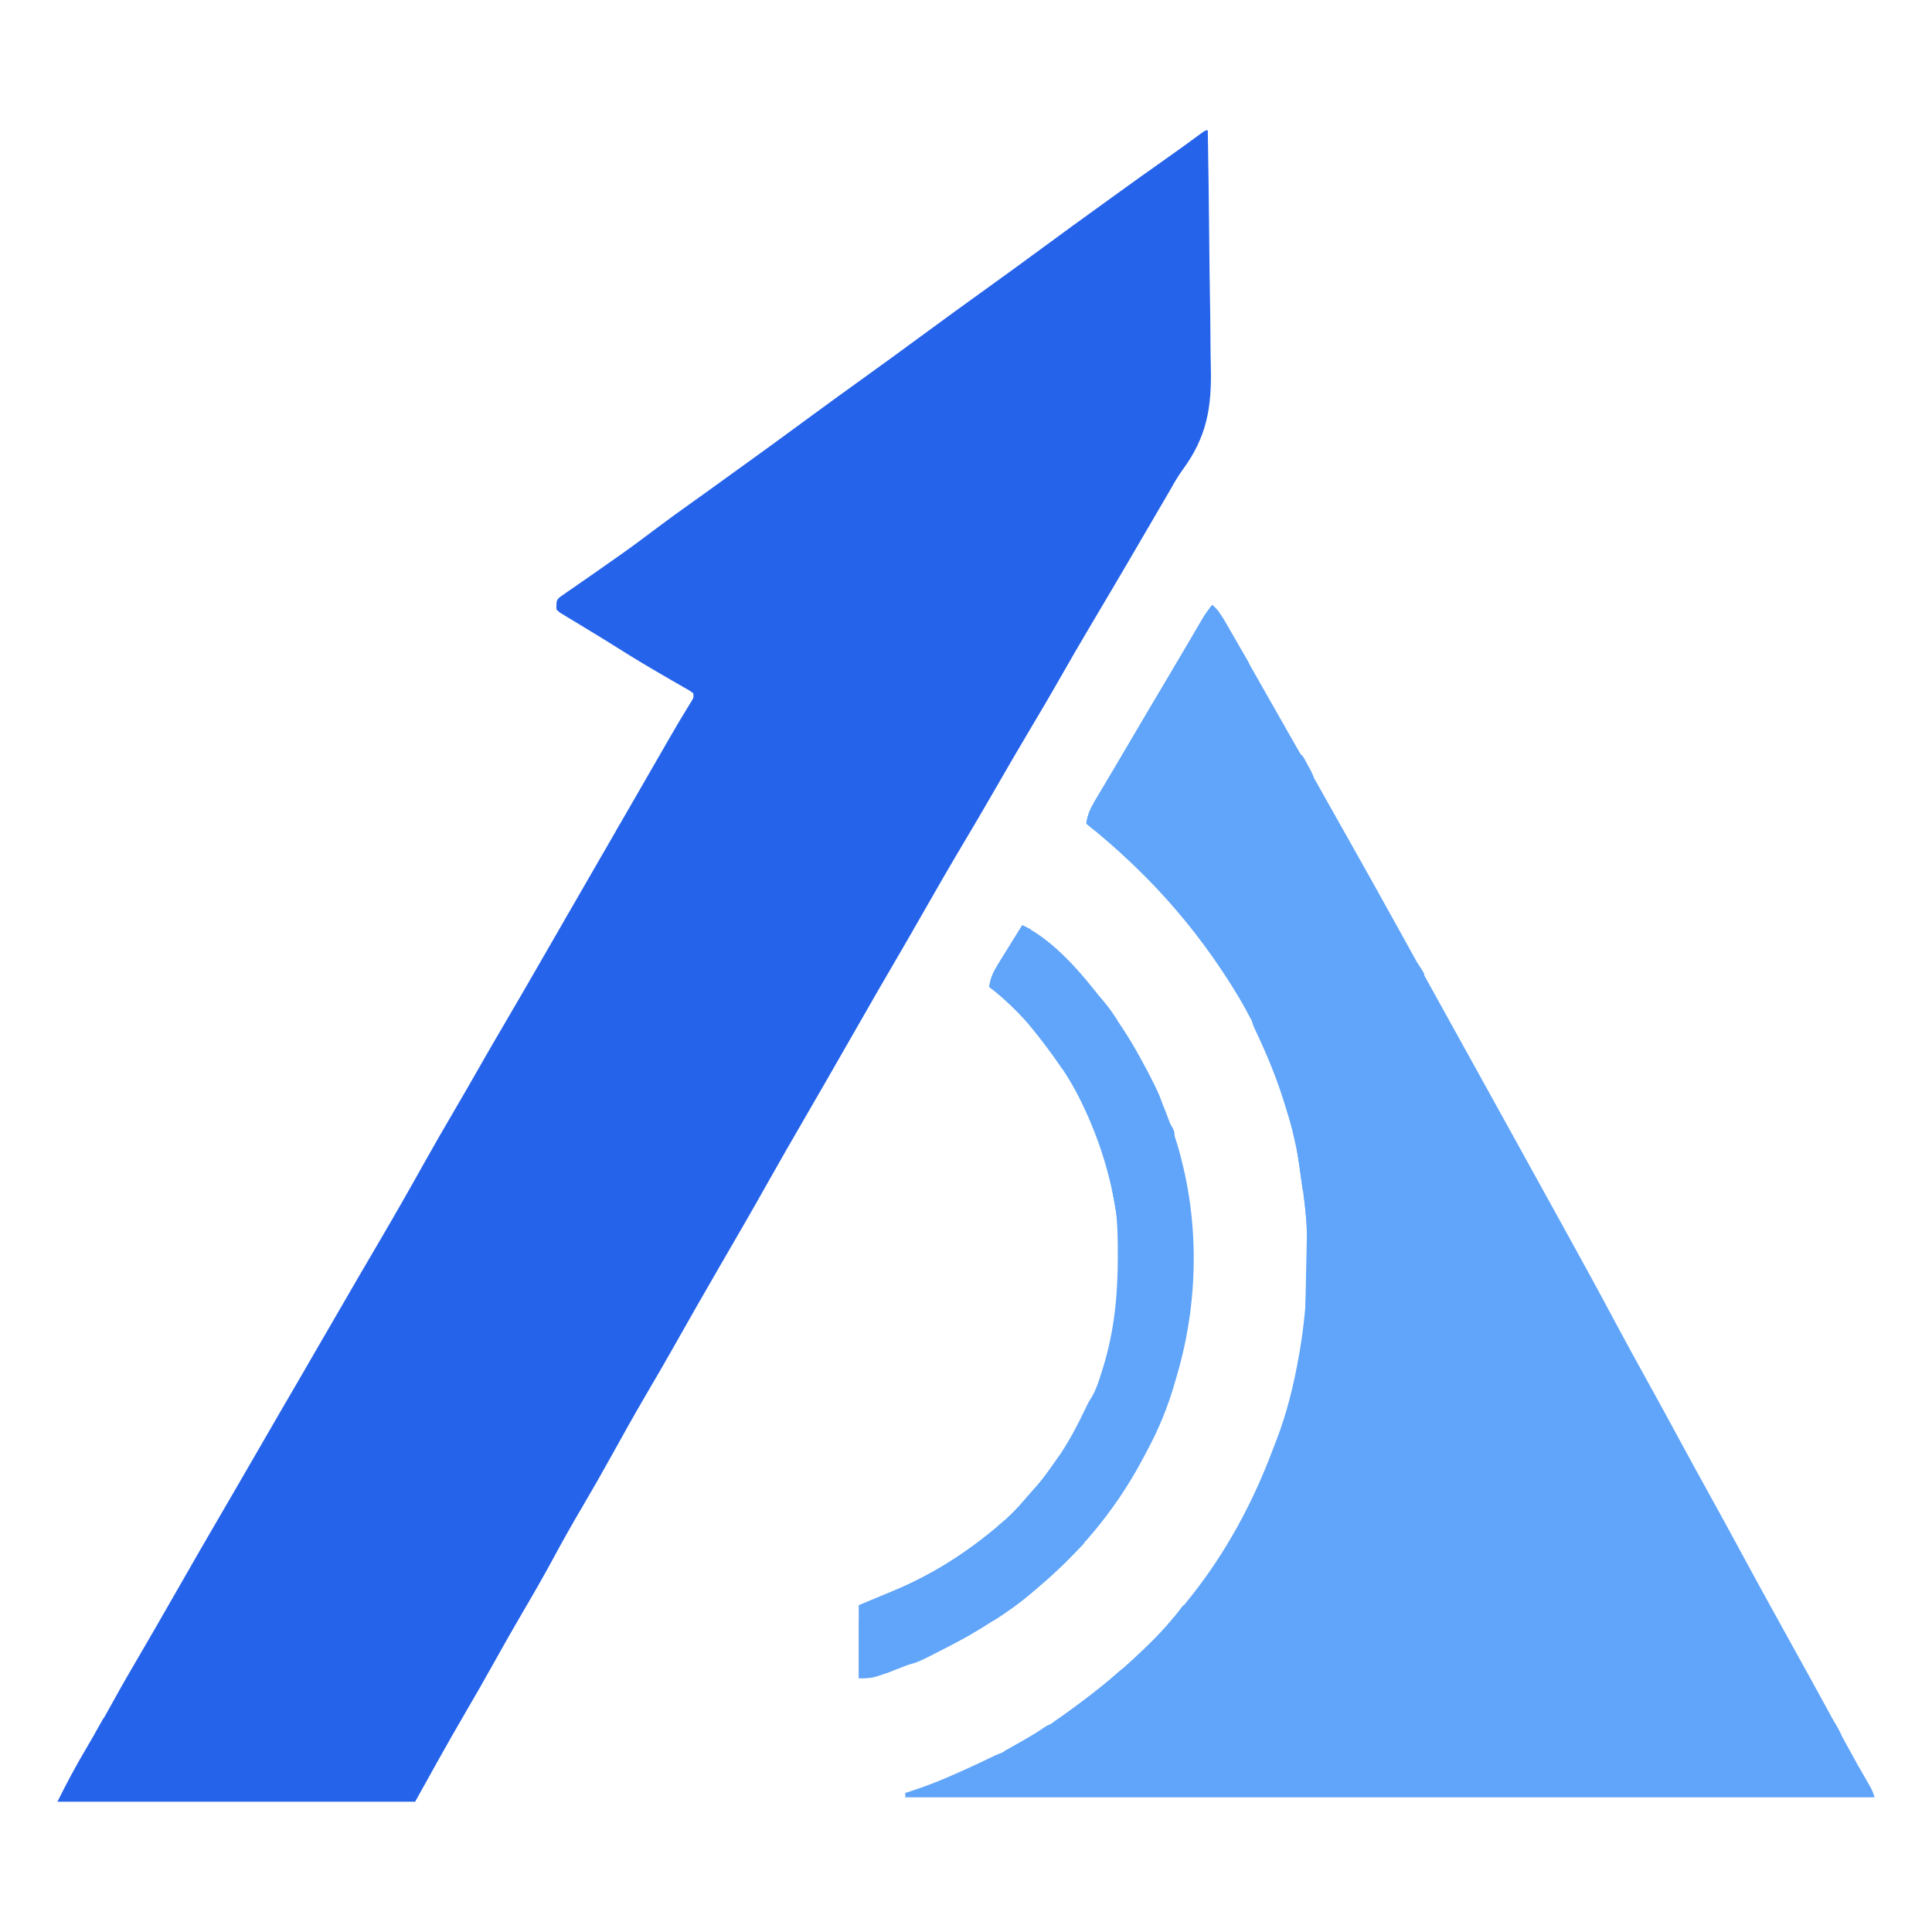
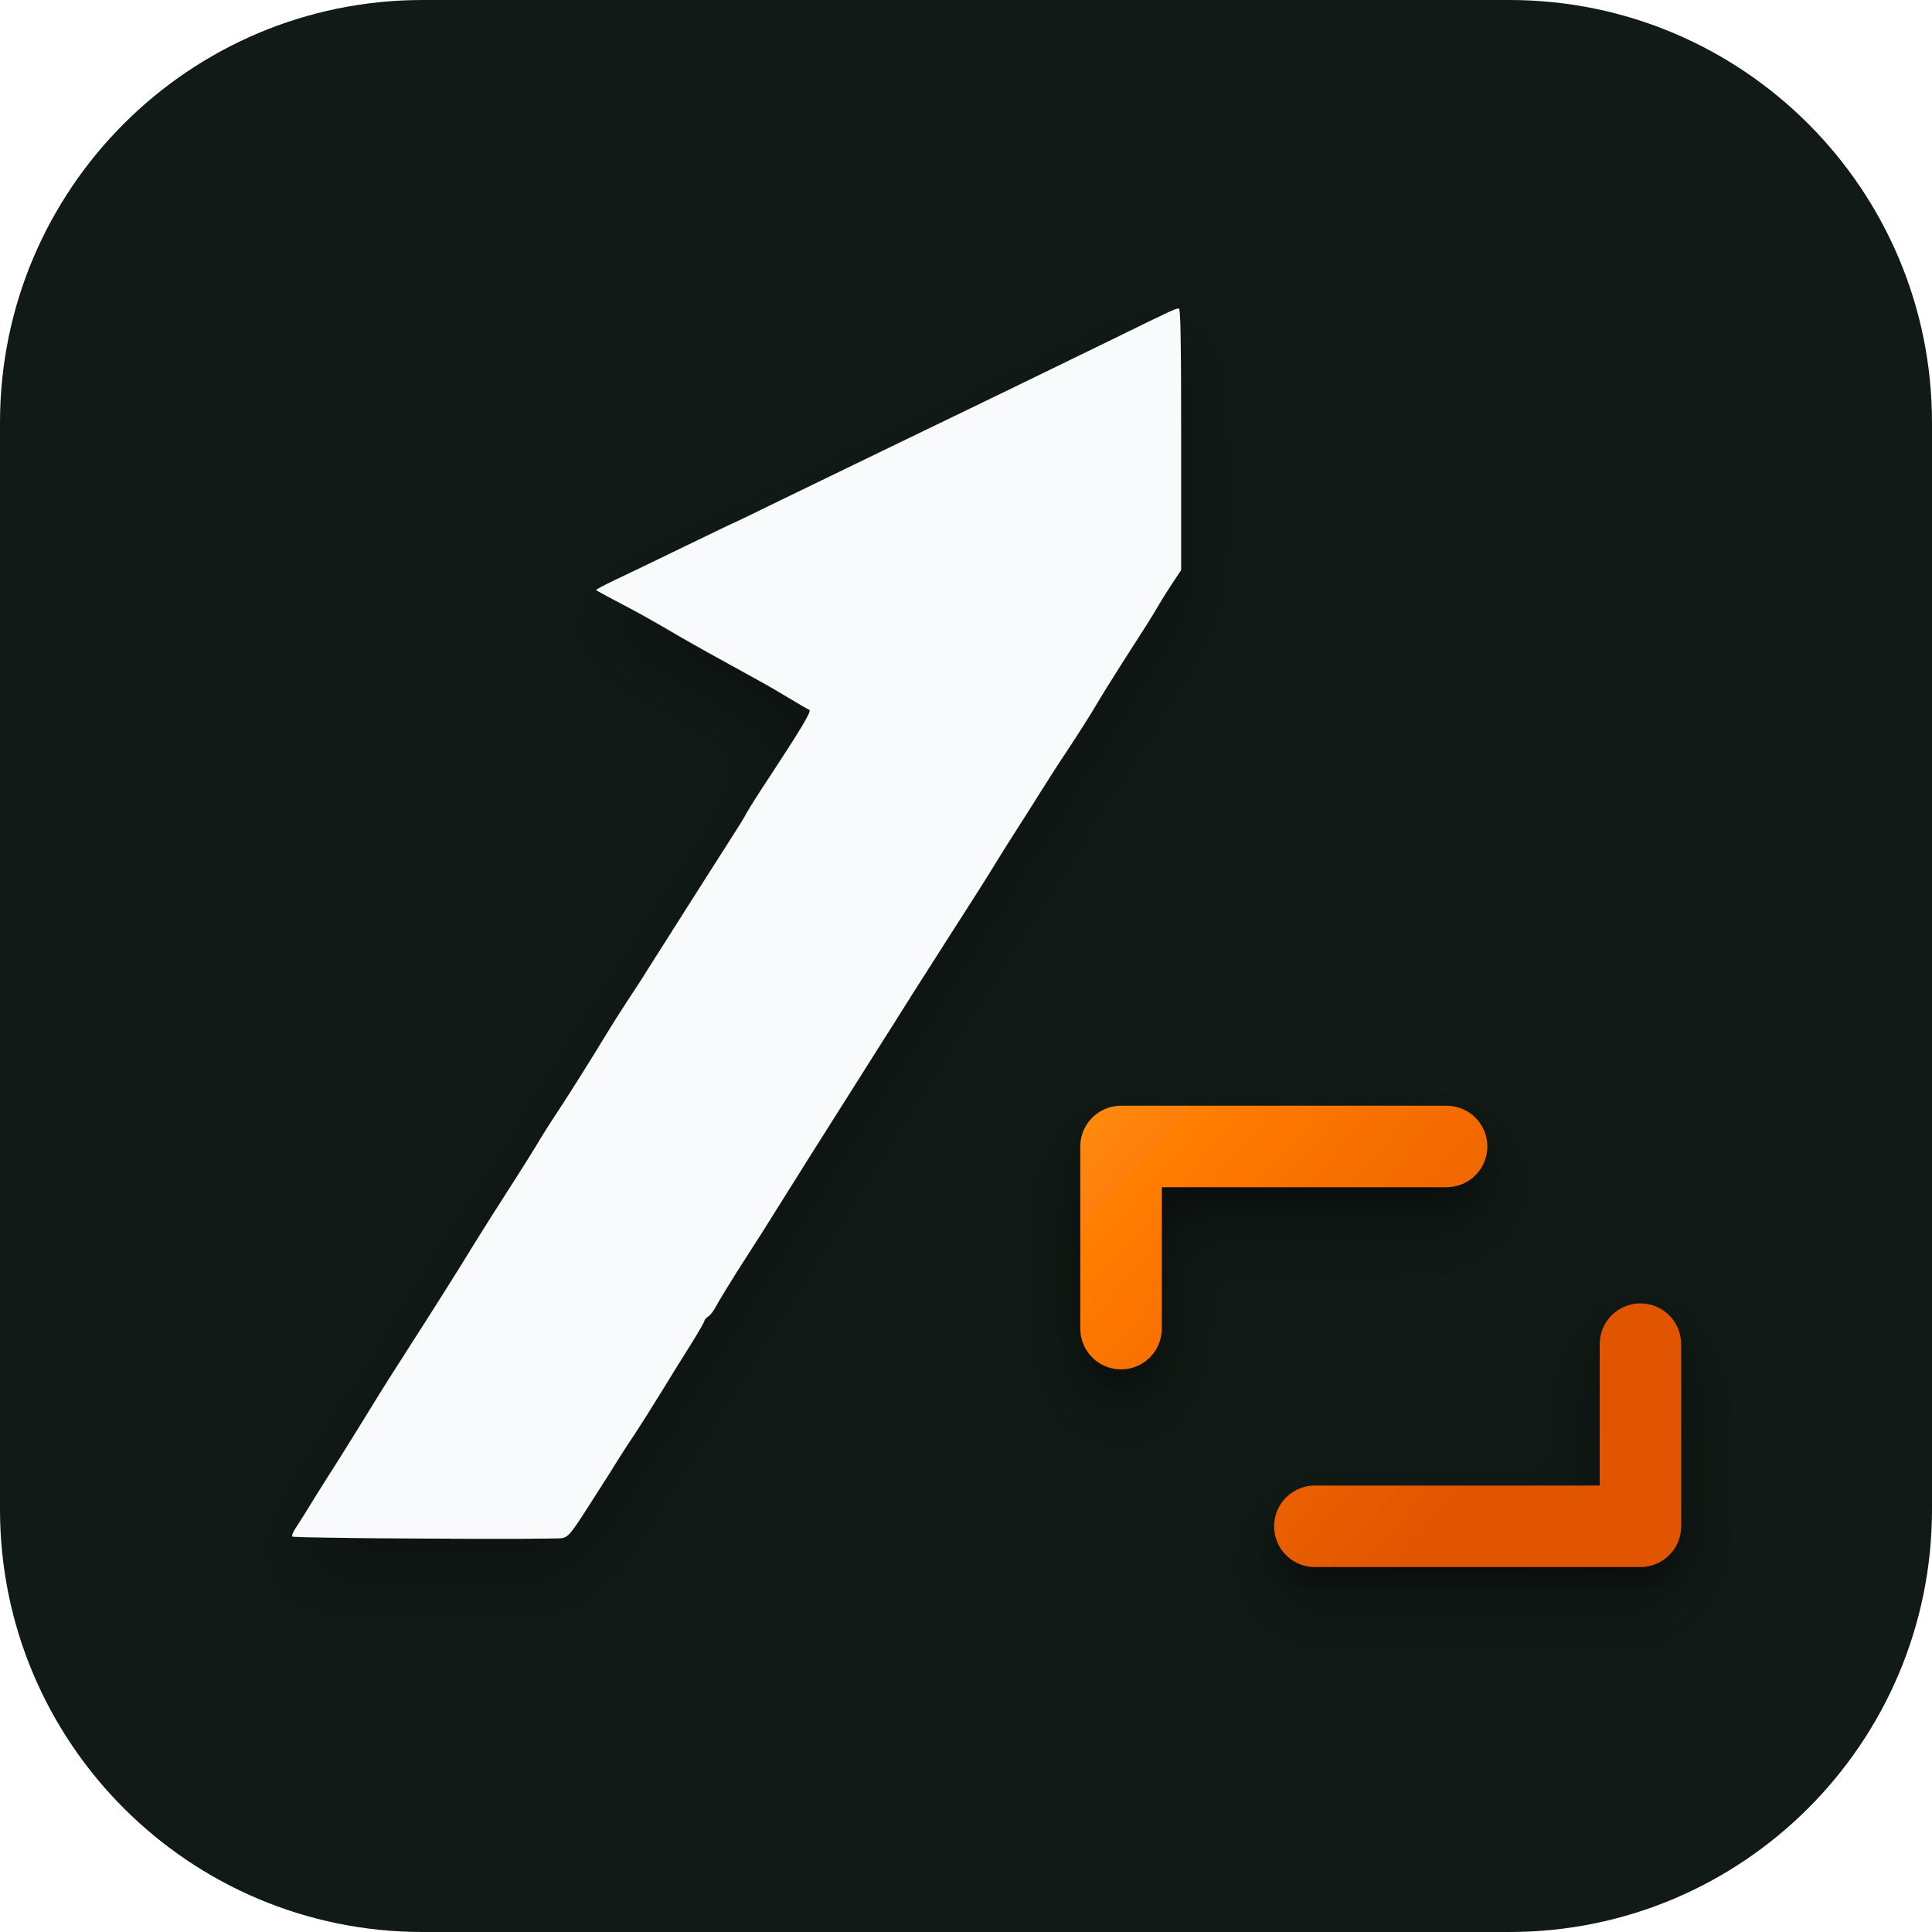
- <svg xmlns="http://www.w3.org/2000/svg" version="1.1" viewBox="218 167 875 875" preserveAspectRatio="xMidYMid meet">
-   <path d="M0 0 C0.306 17.091 0.534 34.181 0.674 51.274 C0.74 59.214 0.831 67.151 0.981 75.089 C1.111 82.019 1.194 88.948 1.223 95.88 C1.24 99.541 1.278 103.198 1.374 106.858 C1.841 125.331 -0.279 138.698 -11.499 153.928 C-13.466 156.643 -15.098 159.455 -16.734 162.379 C-17.236 163.241 -17.738 164.103 -18.255 164.991 C-18.995 166.264 -18.995 166.264 -19.75 167.562 C-24.948 176.485 -30.155 185.403 -35.375 194.312 C-35.908 195.223 -35.908 195.223 -36.452 196.152 C-41.708 205.12 -47.001 214.065 -52.312 223 C-57.438 231.626 -62.479 240.293 -67.43 249.021 C-71.803 256.709 -76.316 264.312 -80.839 271.912 C-86.427 281.306 -91.914 290.755 -97.357 300.234 C-101.818 307.987 -106.36 315.689 -110.938 323.375 C-117.121 333.763 -123.163 344.223 -129.14 354.73 C-133.381 362.181 -137.667 369.603 -142 377 C-147.032 385.595 -152.004 394.223 -156.938 402.875 C-162.124 411.971 -167.327 421.057 -172.562 430.125 C-173.173 431.182 -173.783 432.24 -174.412 433.329 C-176.93 437.688 -179.448 442.045 -181.967 446.402 C-190.808 461.659 -190.808 461.659 -199.5 477 C-206.503 489.528 -213.747 501.92 -220.934 514.342 C-228.072 526.683 -235.171 539.042 -242.161 551.467 C-245.997 558.269 -249.92 565.016 -253.875 571.75 C-259.533 581.391 -264.988 591.134 -270.387 600.922 C-274.551 608.448 -278.825 615.9 -283.188 623.312 C-287.597 630.805 -291.874 638.348 -296 646 C-300.702 654.72 -305.627 663.289 -310.648 671.828 C-314.859 679.002 -318.956 686.231 -323 693.5 C-327.553 701.683 -332.196 709.8 -336.938 717.875 C-344.473 730.813 -351.729 743.912 -359 757 C-412.46 757 -465.92 757 -521 757 C-516.957 748.915 -512.85 741.121 -508.25 733.375 C-504.081 726.295 -499.953 719.203 -496 712 C-491.574 703.949 -486.954 696.017 -482.31 688.089 C-478.524 681.622 -474.772 675.137 -471.062 668.625 C-461.23 651.373 -451.289 634.184 -441.27 617.04 C-436.988 609.708 -432.738 602.358 -428.5 595 C-423.121 585.661 -417.707 576.344 -412.27 567.039 C-407.988 559.707 -403.738 552.357 -399.5 545 C-394.668 536.612 -389.818 528.235 -384.938 519.875 C-384.364 518.892 -383.79 517.909 -383.199 516.896 C-380.306 511.942 -377.408 506.991 -374.504 502.043 C-367.962 490.884 -361.546 479.666 -355.254 468.365 C-350.643 460.101 -345.905 451.917 -341.118 443.754 C-337.285 437.214 -333.499 430.65 -329.75 424.062 C-326.272 417.953 -322.765 411.864 -319.188 405.812 C-313.026 395.389 -306.998 384.888 -300.956 374.395 C-297.807 368.928 -294.653 363.464 -291.5 358 C-290.25 355.833 -289 353.667 -287.75 351.5 C-280.25 338.5 -272.75 325.5 -265.25 312.5 C-264.631 311.426 -264.011 310.352 -263.373 309.246 C-262.13 307.092 -260.888 304.939 -259.645 302.785 C-256.747 297.763 -253.85 292.741 -250.957 287.716 C-249.941 285.95 -248.923 284.184 -247.906 282.418 C-246.636 280.213 -245.366 278.007 -244.098 275.801 C-240.834 270.136 -237.516 264.517 -234.069 258.961 C-232.84 257.08 -232.84 257.08 -233 255 C-234.758 253.69 -234.758 253.69 -237.074 252.418 C-237.959 251.905 -238.843 251.392 -239.755 250.863 C-240.722 250.31 -241.69 249.757 -242.688 249.188 C-244.72 248.007 -246.751 246.825 -248.781 245.641 C-250.34 244.733 -250.34 244.733 -251.93 243.807 C-259.168 239.547 -266.276 235.074 -273.394 230.617 C-276.095 228.941 -278.815 227.297 -281.539 225.656 C-283.297 224.583 -285.055 223.511 -286.812 222.438 C-287.638 221.949 -288.463 221.46 -289.313 220.957 C-290.062 220.495 -290.811 220.034 -291.582 219.559 C-292.244 219.16 -292.907 218.761 -293.589 218.349 C-294.055 217.904 -294.52 217.459 -295 217 C-295 213 -295 213 -293.617 211.543 C-292.972 211.096 -292.326 210.648 -291.66 210.188 C-290.573 209.42 -290.573 209.42 -289.464 208.636 C-288.672 208.096 -287.879 207.556 -287.062 207 C-286.249 206.43 -285.436 205.859 -284.598 205.272 C-282.073 203.503 -279.537 201.752 -277 200 C-274.12 197.986 -271.247 195.962 -268.375 193.938 C-267.33 193.204 -267.33 193.204 -266.265 192.456 C-260.694 188.531 -255.24 184.465 -249.804 180.357 C-244.493 176.35 -239.105 172.467 -233.68 168.617 C-227.191 164.012 -220.757 159.331 -214.31 154.669 C-212.048 153.035 -209.784 151.404 -207.52 149.773 C-199.815 144.225 -192.137 138.642 -184.5 133 C-174.646 125.721 -164.714 118.552 -154.771 111.396 C-146.314 105.308 -137.881 99.191 -129.5 93 C-119.646 85.721 -109.714 78.552 -99.771 71.396 C-91.314 65.308 -82.881 59.191 -74.5 53 C-66.122 46.811 -57.692 40.698 -49.238 34.613 C-46.979 32.985 -44.724 31.353 -42.469 29.719 C-34.329 23.823 -26.161 17.973 -17.937 12.194 C-12.879 8.636 -7.876 5.01 -2.906 1.328 C-1 0 -1 0 0 0 Z " fill="#2563EB" transform="translate(765,226)" />
-   <path d="M0 0 C3.307 2.823 5.234 6.534 7.375 10.25 C7.809 10.996 8.244 11.742 8.691 12.51 C12.772 19.547 16.77 26.631 20.761 33.718 C24.785 40.861 28.844 47.983 32.919 55.097 C38.978 65.674 44.981 76.28 50.924 86.922 C54.739 93.753 58.58 100.568 62.438 107.375 C69.14 119.209 75.741 131.1 82.334 142.996 C83.757 145.562 85.182 148.127 86.609 150.691 C92.005 160.387 97.367 170.101 102.724 179.818 C107.633 188.721 112.558 197.615 117.5 206.5 C124.691 219.431 131.842 232.385 138.984 245.343 C141.655 250.189 144.329 255.034 147.002 259.88 C148.335 262.294 149.666 264.708 150.998 267.122 C154.003 272.572 157.01 278.02 160.026 283.463 C167.57 297.08 175.027 310.735 182.351 324.472 C187.204 333.556 192.156 342.582 197.145 351.592 C201.638 359.706 206.096 367.838 210.5 376 C215.283 384.862 220.127 393.688 225 402.5 C229.873 411.312 234.717 420.138 239.5 429 C244.226 437.754 249.003 446.479 253.812 455.188 C254.147 455.793 254.481 456.398 254.826 457.022 C257.216 461.349 259.608 465.674 262 470 C264.73 474.937 267.46 479.874 270.188 484.812 C270.519 485.413 270.851 486.014 271.193 486.633 C276.384 496.031 281.51 505.462 286.603 514.912 C290.164 521.503 293.824 528.024 297.609 534.488 C299 537 299 537 300 540 C155.13 540 10.26 540 -139 540 C-139 539.34 -139 538.68 -139 538 C-137.824 537.629 -136.649 537.258 -135.438 536.875 C-107.755 527.534 -81.116 513.921 -58 496 C-56.897 495.164 -55.794 494.328 -54.691 493.492 C-46.351 487.113 -38.57 480.271 -31 473 C-30.103 472.144 -29.206 471.288 -28.281 470.406 C-22.362 464.633 -17.107 458.496 -12 452 C-11.22 451.037 -10.44 450.074 -9.637 449.082 C6.188 429.168 18.258 406.852 27.208 383.099 C27.86 381.37 28.531 379.649 29.207 377.93 C33.903 365.693 36.988 353.014 39.25 340.125 C39.413 339.199 39.576 338.273 39.744 337.319 C44.952 306.13 44.278 271.746 37 241 C36.781 240.051 36.561 239.101 36.335 238.123 C22.784 181.32 -12.147 134.968 -57 99 C-56.414 95.065 -55.219 92.271 -53.191 88.859 C-52.615 87.881 -52.038 86.902 -51.444 85.893 C-50.823 84.856 -50.202 83.819 -49.562 82.75 C-48.924 81.67 -48.285 80.589 -47.626 79.476 C-46.341 77.303 -45.053 75.131 -43.761 72.961 C-41.913 69.853 -40.081 66.736 -38.254 63.615 C-32.914 54.499 -27.514 45.418 -22.123 36.333 C-18.801 30.733 -15.485 25.13 -12.188 19.516 C-11.3 18.006 -11.3 18.006 -10.394 16.466 C-9.285 14.579 -8.178 12.691 -7.073 10.802 C-6.578 9.961 -6.084 9.12 -5.574 8.254 C-5.147 7.525 -4.72 6.796 -4.28 6.045 C-2.96 3.936 -1.52 1.969 0 0 Z " fill="#60A5FA" transform="translate(767,441)" />
-   <path d="M0 0 C14.581 7.026 27.391 22.329 37 35 C37.662 35.856 37.662 35.856 38.337 36.729 C45.136 45.591 50.769 54.849 55.938 64.75 C56.469 65.767 57 66.783 57.548 67.831 C61.22 75.043 64.241 82.395 67 90 C67.262 90.716 67.524 91.432 67.793 92.17 C80.403 127.688 80.645 168.067 70 204 C69.773 204.8 69.546 205.599 69.312 206.423 C66.024 217.996 61.762 228.45 56 239 C55.28 240.353 54.56 241.706 53.84 243.059 C29.564 288.027 -12.112 321.157 -60 338.125 C-60.83 338.42 -61.661 338.716 -62.516 339.02 C-66.753 340.457 -69.363 341 -74 341 C-74 330.11 -74 319.22 -74 308 C-62 303 -62 303 -57.523 301.148 C-40.746 294.056 -25.959 284.66 -12 273 C-11.21 272.352 -10.42 271.703 -9.605 271.035 C-5.688 267.732 -2.243 264.196 1.066 260.285 C2.214 258.929 3.375 257.583 4.564 256.263 C8.764 251.577 12.466 246.746 15.938 241.5 C16.451 240.728 16.965 239.957 17.494 239.161 C21.648 232.795 25.138 226.224 28.379 219.355 C30 216 30 216 31.527 213.602 C33.587 209.962 34.763 206.17 36 202.188 C36.261 201.352 36.523 200.517 36.792 199.657 C41.702 183.5 43.237 167.316 43.25 150.5 C43.251 149.739 43.251 148.978 43.252 148.194 C43.236 137.156 42.814 126.729 40 116 C39.818 115.264 39.636 114.529 39.448 113.771 C34.049 92.035 24.566 72.778 11 55 C10.355 54.131 9.711 53.262 9.047 52.367 C2.17 43.381 -6.016 34.9 -15 28 C-14.418 23.853 -13.038 21.026 -10.84 17.48 C-10.211 16.459 -9.583 15.437 -8.936 14.385 C-8.276 13.33 -7.617 12.275 -6.938 11.188 C-6.274 10.113 -5.611 9.039 -4.928 7.932 C-3.292 5.284 -1.649 2.64 0 0 Z " fill="#60A5FA" transform="translate(681,586)" />
-   <path d="M0 0 C2.231 2.084 3.811 4.127 5.34 6.766 C5.763 7.491 6.187 8.217 6.623 8.965 C7.057 9.719 7.491 10.473 7.938 11.25 C8.582 12.358 8.582 12.358 9.24 13.488 C10.091 14.952 10.938 16.417 11.781 17.885 C12.581 19.274 13.39 20.658 14.208 22.037 C17 26.783 17 26.783 17 29 C16.34 29 15.68 29 15 29 C14.478 28.069 14.478 28.069 13.946 27.12 C12.365 24.306 10.776 21.497 9.188 18.688 C8.64 17.711 8.093 16.735 7.529 15.729 C6.998 14.791 6.466 13.853 5.918 12.887 C5.431 12.023 4.944 11.159 4.442 10.268 C3.124 8.195 1.812 6.643 0 5 C-0.619 6.052 -0.619 6.052 -1.25 7.125 C-2.434 9.07 -3.665 10.987 -4.938 12.875 C-7.765 17.16 -10.267 21.534 -12.562 26.125 C-14.521 30.041 -16.798 33.712 -19.191 37.375 C-19.579 37.968 -19.966 38.561 -20.365 39.172 C-21.165 40.392 -21.967 41.611 -22.771 42.828 C-24.927 46.138 -26.581 49.326 -28 53 C-28.918 54.484 -29.877 55.943 -30.875 57.375 C-33.455 61.16 -35.795 64.989 -38 69 C-38.389 69.699 -38.779 70.397 -39.18 71.117 C-40.881 74.171 -42.577 77.226 -44.254 80.293 C-44.871 81.416 -44.871 81.416 -45.5 82.562 C-45.905 83.301 -46.31 84.04 -46.727 84.801 C-48.387 87.669 -50.255 90.381 -52.18 93.078 C-53.349 95.818 -53.021 97.224 -52 100 C-49.953 102.027 -49.953 102.027 -47.438 103.688 C-45.928 104.75 -44.44 105.845 -43 107 C-43 107.66 -43 108.32 -43 109 C-42.194 109.331 -42.194 109.331 -41.371 109.668 C-38.198 111.451 -35.697 113.836 -33.062 116.312 C-32.55 116.786 -32.038 117.26 -31.51 117.748 C-26.418 122.478 -21.587 127.395 -16.938 132.562 C-14.61 135.148 -12.303 137.704 -9.812 140.133 C-7.762 142.246 -6.478 144.551 -5.074 147.125 C-2.821 151.058 -0.208 154.792 3 158 C7.034 163.529 10.401 169.384 13.605 175.422 C14.982 178.055 14.982 178.055 16.738 180.641 C17.155 181.419 17.571 182.198 18 183 C17.67 183.99 17.34 184.98 17 186 C16.669 185.423 16.338 184.845 15.997 184.25 C-3.5 150.379 -26.531 123.433 -57 99 C-56.414 95.065 -55.219 92.271 -53.191 88.859 C-52.615 87.881 -52.038 86.902 -51.444 85.893 C-50.823 84.856 -50.202 83.819 -49.562 82.75 C-48.924 81.67 -48.285 80.589 -47.626 79.476 C-46.341 77.303 -45.053 75.131 -43.761 72.961 C-41.913 69.853 -40.081 66.736 -38.254 63.615 C-32.914 54.499 -27.514 45.418 -22.123 36.333 C-18.801 30.733 -15.485 25.13 -12.188 19.516 C-11.596 18.509 -11.004 17.503 -10.394 16.466 C-9.285 14.579 -8.178 12.691 -7.073 10.802 C-6.578 9.961 -6.084 9.12 -5.574 8.254 C-5.147 7.525 -4.72 6.796 -4.28 6.045 C-2.96 3.936 -1.52 1.969 0 0 Z " fill="#60A5FA" transform="translate(767,441)" />
-   <path d="M0 0 C0.495 1.485 0.495 1.485 1 3 C-0.188 4.945 -0.188 4.945 -2 7.125 C-2.652 7.922 -3.305 8.718 -3.977 9.539 C-4.644 10.351 -5.312 11.163 -6 12 C-7.127 13.498 -8.253 14.998 -9.375 16.5 C-15.429 24.249 -22.532 30.641 -30.203 36.754 C-32.012 38.207 -33.796 39.692 -35.547 41.215 C-45.081 49.434 -55.974 55.601 -67.243 61.131 C-68.864 61.933 -70.465 62.777 -72.062 63.625 C-75.31 65.145 -78.549 66.042 -82 67 C-83.083 67.557 -83.083 67.557 -84.188 68.125 C-86 69 -86 69 -90 69 C-89.67 69.99 -89.34 70.98 -89 72 C-88.917 73.992 -88.893 75.987 -88.902 77.98 C-88.907 79.726 -88.907 79.726 -88.912 81.506 C-88.92 82.721 -88.929 83.936 -88.938 85.188 C-88.942 86.414 -88.947 87.641 -88.951 88.904 C-88.963 91.936 -88.979 94.968 -89 98 C-87.752 97.847 -86.504 97.693 -85.219 97.535 C-84.166 97.406 -84.166 97.406 -83.092 97.274 C-80.382 96.919 -77.692 96.471 -75 96 C-75 95.34 -75 94.68 -75 94 C-73.515 94.495 -73.515 94.495 -72 95 C-74.461 97.461 -76.519 98.028 -79.812 99.125 C-80.85 99.478 -81.888 99.831 -82.957 100.195 C-86 101 -86 101 -91 101 C-91 90.11 -91 79.22 -91 68 C-79 63 -79 63 -74.523 61.148 C-57.746 54.056 -42.959 44.66 -29 33 C-28.21 32.352 -27.42 31.703 -26.605 31.035 C-21.91 27.076 -17.959 22.681 -14 18 C-12.833 16.708 -11.667 15.417 -10.5 14.125 C-6.606 9.692 -3.295 4.887 0 0 Z " fill="#60A5FA" transform="translate(698,826)" />
-   <path d="M0 0 C0.495 1.485 0.495 1.485 1 3 C0.237 3.722 -0.526 4.444 -1.312 5.188 C-3.994 7.779 -3.994 7.779 -5.421 10.415 C-7.038 13.062 -8.753 14.997 -10.949 17.18 C-11.716 17.944 -12.482 18.709 -13.271 19.496 C-14.069 20.281 -14.866 21.066 -15.688 21.875 C-16.465 22.652 -17.243 23.43 -18.045 24.23 C-30.957 37.046 -30.957 37.046 -37 40 C-38.44 41.179 -39.879 42.36 -41.293 43.57 C-45.823 47.365 -50.674 51.413 -56 54 C-56.99 53.67 -57.98 53.34 -59 53 C-58.152 52.406 -57.304 51.811 -56.43 51.199 C-42.83 41.616 -30.005 31.533 -18 20 C-17.091 19.132 -16.182 18.265 -15.246 17.371 C-9.672 11.933 -4.717 6.193 0 0 Z " fill="#60A5FA" transform="translate(754,894)" />
-   <path d="M0 0 C4.138 1.379 5.133 4.183 7.125 7.812 C7.664 8.757 7.664 8.757 8.215 9.721 C9.912 12.749 11.427 15.552 12 19 C12.66 19 13.32 19 14 19 C15.915 25.511 15.915 25.511 16.5 28.875 C16.665 29.576 16.83 30.277 17 31 C17.66 31.33 18.32 31.66 19 32 C19 33.65 19 35.3 19 37 C19.66 37.33 20.32 37.66 21 38 C21.598 39.926 21.598 39.926 22.062 42.312 C22.218 43.092 22.374 43.872 22.535 44.676 C22.689 45.443 22.842 46.21 23 47 C23.164 47.654 23.327 48.307 23.496 48.98 C24.629 53.522 25.114 57.616 25.062 62.312 C25.053 63.381 25.044 64.45 25.035 65.551 C25.024 66.359 25.012 67.167 25 68 C24.67 68 24.34 68 24 68 C23.841 66.982 23.683 65.963 23.52 64.914 C20.04 43.462 13.358 24.897 2.974 5.824 C1.947 3.9 0.968 1.955 0 0 Z " fill="#60A5FA" transform="translate(700,651)" />
-   <path d="M0 0 C0 0.66 0 1.32 0 2 C-5.232 5.002 -10.428 7.67 -16 10 C-17.316 10.682 -18.628 11.369 -19.938 12.062 C-23.871 14.072 -27.689 15.076 -32 16 C-32 16.66 -32 17.32 -32 18 C-30.355 17.874 -30.355 17.874 -28.676 17.746 C-27.221 17.643 -25.767 17.54 -24.312 17.438 C-23.591 17.381 -22.87 17.325 -22.127 17.268 C-18.227 17 -14.789 16.991 -11 18 C-11 18.33 -11 18.66 -11 19 C-21.56 19 -32.12 19 -43 19 C-40.519 17.346 -38.43 16.253 -35.711 15.117 C-34.433 14.579 -34.433 14.579 -33.13 14.029 C-32.221 13.648 -31.312 13.267 -30.375 12.875 C-22.54 9.565 -14.804 6.109 -7.156 2.388 C-2.202 0 -2.202 0 0 0 Z " fill="#60A5FA" transform="translate(673,961)" />
-   <path d="M0 0 C0.33 0.66 0.66 1.32 1 2 C1.66 2.33 2.32 2.66 3 3 C4.274 5.359 5.438 7.696 6.562 10.125 C6.879 10.777 7.195 11.43 7.521 12.102 C9.541 16.424 10.364 20.238 11 25 C11.66 25.33 12.32 25.66 13 26 C13.746 27.715 13.746 27.715 14.438 29.938 C14.822 31.161 14.822 31.161 15.215 32.41 C15.474 33.265 15.733 34.119 16 35 C16.249 35.803 16.498 36.606 16.754 37.434 C18.634 43.587 20.334 49.786 22 56 C21.01 56.495 21.01 56.495 20 57 C19.754 56.184 19.507 55.369 19.253 54.528 C18.317 51.44 17.375 48.354 16.429 45.269 C16.025 43.945 15.622 42.621 15.222 41.295 C11.495 28.957 6.723 17.323 1.137 5.715 C0 3 0 3 0 0 Z " fill="#60A5FA" transform="translate(785,627)" />
-   <path d="M0 0 C0.66 0 1.32 0 2 0 C4.156 4.511 4.594 8.842 5.062 13.75 C5.14 14.511 5.218 15.271 5.299 16.055 C5.457 17.598 5.612 19.142 5.762 20.686 C5.919 22.214 6.091 23.741 6.279 25.265 C6.929 30.558 7.123 35.733 7.062 41.062 C7.058 41.833 7.053 42.603 7.049 43.396 C7.037 45.264 7.019 47.132 7 49 C6.67 49 6.34 49 6 49 C5.902 47.725 5.804 46.45 5.703 45.137 C4.467 29.982 2.366 15.017 0 0 Z " fill="#60A5FA" transform="translate(805,685)" />
-   <path d="M0 0 C0.33 0.99 0.66 1.98 1 3 C0.237 3.722 -0.526 4.444 -1.312 5.188 C-3.993 7.775 -3.993 7.775 -5.404 10.399 C-7.095 13.154 -8.932 15.16 -11.23 17.426 C-12.033 18.222 -12.835 19.018 -13.662 19.838 C-14.495 20.655 -15.329 21.471 -16.188 22.312 C-17.032 23.148 -17.877 23.984 -18.748 24.846 C-20.828 26.902 -22.912 28.953 -25 31 C-25.66 30.67 -26.32 30.34 -27 30 C-22.922 25.118 -18.601 20.573 -14.062 16.125 C-8.925 11.078 -4.334 5.762 0 0 Z " fill="#60A5FA" transform="translate(754,894)" />
-   <path d="M0 0 C0.33 0.99 0.66 1.98 1 3 C-0.188 4.945 -0.188 4.945 -2 7.125 C-2.652 7.922 -3.305 8.718 -3.977 9.539 C-4.644 10.351 -5.312 11.163 -6 12 C-7.127 13.498 -8.253 14.998 -9.375 16.5 C-14.182 22.686 -19.622 28.422 -26 33 C-26.66 32.67 -27.32 32.34 -28 32 C-26.484 30.762 -26.484 30.762 -24.938 29.5 C-21.547 26.594 -18.635 23.463 -15.75 20.062 C-14.039 18.045 -12.273 16.088 -10.5 14.125 C-6.606 9.692 -3.295 4.887 0 0 Z " fill="#60A5FA" transform="translate(698,826)" />
-   <path d="M0 0 C0.33 0 0.66 0 1 0 C1.025 0.797 1.05 1.594 1.076 2.415 C1.192 6.027 1.315 9.638 1.438 13.25 C1.477 14.504 1.516 15.759 1.557 17.051 C1.599 18.256 1.64 19.461 1.684 20.703 C1.72 21.813 1.757 22.924 1.795 24.067 C1.968 26.546 2.396 28.612 3 31 C2.807 33.601 2.548 36.112 2.188 38.688 C2.104 39.377 2.021 40.066 1.936 40.775 C1.699 42.529 1.357 44.267 1 46 C0.01 46.495 0.01 46.495 -1 47 C-0.67 31.49 -0.34 15.98 0 0 Z " fill="#60A5FA" transform="translate(810,721)" />
-   <path d="M0 0 C1.32 0.66 2.64 1.32 4 2 C3.282 2.476 2.564 2.951 1.824 3.441 C-1.891 6.807 -3.856 10.546 -6.188 14.938 C-6.625 15.736 -7.063 16.535 -7.514 17.357 C-9.579 21.164 -11.524 24.918 -13 29 C-13.66 28.67 -14.32 28.34 -15 28 C-14.418 23.853 -13.038 21.026 -10.84 17.48 C-10.211 16.459 -9.583 15.437 -8.936 14.385 C-8.276 13.33 -7.617 12.275 -6.938 11.188 C-6.274 10.113 -5.611 9.039 -4.928 7.932 C-3.292 5.284 -1.649 2.64 0 0 Z " fill="#60A5FA" transform="translate(681,586)" />
-   <path d="M0 0 C2.247 3.37 3.371 6.737 4.562 10.562 C4.786 11.275 5.009 11.987 5.239 12.721 C6.868 18.118 7.85 23.346 8 29 C7.34 29 6.68 29 6 29 C5.876 27.082 5.876 27.082 5.75 25.125 C5.246 20.475 3.816 16.643 1.992 12.363 C-1.416 4.247 -1.416 4.247 0 0 Z " fill="#60A5FA" transform="translate(746,673)" />
-   <path d="M0 0 C0.33 0 0.66 0 1 0 C1.33 7.59 1.66 15.18 2 23 C6.714 22.411 11.334 21.816 16 21 C16 20.34 16 19.68 16 19 C16.99 19.33 17.98 19.66 19 20 C16.539 22.461 14.481 23.028 11.188 24.125 C10.15 24.478 9.112 24.831 8.043 25.195 C5 26 5 26 0 26 C0 17.42 0 8.84 0 0 Z " fill="#60A5FA" transform="translate(607,901)" />
-   <path d="M0 0 C0.66 0.66 1.32 1.32 2 2 C-21.64 14.741 -21.64 14.741 -27 16 C-27.99 15.67 -28.98 15.34 -30 15 C-29.094 14.625 -28.188 14.25 -27.254 13.863 C-20.941 11.222 -14.789 8.534 -8.867 5.078 C-3.536 2 -3.536 2 0 2 C0 1.34 0 0.68 0 0 Z " fill="#60A5FA" transform="translate(656,905)" />
-   <path d="M0 0 C-1.353 3.245 -2.54 4.657 -5.625 6.324 C-6.331 6.713 -7.038 7.102 -7.766 7.502 C-8.872 8.089 -8.872 8.089 -10 8.688 C-10.737 9.09 -11.475 9.493 -12.234 9.908 C-14.806 11.309 -17.381 12.691 -20 14 C-20.66 13.34 -21.32 12.68 -22 12 C-21.059 11.469 -20.118 10.938 -19.148 10.391 C-17.891 9.677 -16.633 8.964 -15.375 8.25 C-14.758 7.902 -14.14 7.554 -13.504 7.195 C-10.476 5.474 -7.532 3.712 -4.664 1.734 C-2 0 -2 0 0 0 Z " fill="#60A5FA" transform="translate(695,948)" />
-   <path d="M0 0 C0.99 0.33 1.98 0.66 3 1 C-3.536 7.206 -10.406 12.168 -18 17 C-18.66 16.67 -19.32 16.34 -20 16 C-18.403 14.658 -16.797 13.327 -15.188 12 C-13.848 10.886 -13.848 10.886 -12.48 9.75 C-10 8 -10 8 -7 8 C-7 7.34 -7 6.68 -7 6 C-6.216 5.753 -5.433 5.505 -4.625 5.25 C-1.677 3.846 -1.098 2.993 0 0 Z " fill="#60A5FA" transform="translate(686,884)" />
-   <path d="M0 0 C6.433 2.757 9.645 8.235 13.414 13.855 C14.824 16.101 14.824 16.101 17 17 C17.722 18.644 18.394 20.311 19 22 C18.34 22.33 17.68 22.66 17 23 C16.587 22.394 16.175 21.788 15.75 21.164 C11.939 15.635 7.948 10.329 3.699 5.129 C2 3 2 3 0 0 Z " fill="#60A5FA" transform="translate(682,628)" />
-   <path d="M0 0 C0.66 0 1.32 0 2 0 C3.606 8.088 4.263 15.757 4 24 C3.67 24 3.34 24 3 24 C2.52 21.292 2.041 18.583 1.562 15.875 C1.428 15.114 1.293 14.354 1.154 13.57 C0.89 12.076 0.628 10.58 0.368 9.085 C0.039 7.223 -0.309 5.365 -0.66 3.508 C-0.772 2.68 -0.884 1.853 -1 1 C-0.67 0.67 -0.34 0.34 0 0 Z " fill="#60A5FA" transform="translate(721,695)" />
-   <path d="M0 0 C0.66 0 1.32 0 2 0 C3.575 3.549 4.356 6.635 4.688 10.5 C4.774 11.418 4.86 12.336 4.949 13.281 C5 16.017 4.639 18.347 4 21 C3.67 21 3.34 21 3 21 C2.01 14.07 1.02 7.14 0 0 Z " fill="#60A5FA" transform="translate(805,685)" />
-   <path d="M0 0 C6.22 4.795 10.814 10.345 15 17 C15 17.66 15 18.32 15 19 C11.293 17.764 10.746 16.523 8.625 13.312 C6.555 10.241 4.495 7.293 2.062 4.5 C0 2 0 2 0 0 Z " fill="#60A5FA" transform="translate(709,612)" />
-   <path d="M0 0 C0.66 0 1.32 0 2 0 C8.519 12.485 8.519 12.485 10 19 C9.34 19 8.68 19 8 19 C6.66 16.211 5.329 13.419 4 10.625 C3.618 9.831 3.237 9.037 2.844 8.219 C2.483 7.458 2.122 6.698 1.75 5.914 C1.415 5.212 1.08 4.511 0.734 3.788 C0 2 0 2 0 0 Z " fill="#60A5FA" transform="translate(735,651)" />
-   <path d="M0 0 C1.52 1.363 1.52 1.363 3 3 C2.688 5.188 2.688 5.188 2 7 C1.34 6.34 0.68 5.68 0 5 C-0.65 6.145 -0.65 6.145 -1.312 7.312 C-2.737 9.581 -4.033 11.22 -6 13 C-5.582 7.29 -3.425 4.39 0 0 Z " fill="#60A5FA" transform="translate(767,441)" />
-   <path d="M0 0 C0.66 0.33 1.32 0.66 2 1 C0.925 2.299 -0.16 3.589 -1.25 4.875 C-1.853 5.594 -2.457 6.314 -3.078 7.055 C-6.013 10.026 -8.971 11.137 -13 12 C-8.877 7.748 -4.487 3.864 0 0 Z " fill="#60A5FA" transform="translate(726,923)" />
-   <path d="M0 0 C0.66 0 1.32 0 2 0 C1.598 1.825 1.598 1.825 1.188 3.688 C0.824 5.867 0.824 5.867 1 8 C3.271 11.024 3.271 11.024 6 13 C2.129 12.426 -0.082 10.513 -3 8 C-2.453 4.625 -1.945 2.918 0 0 Z " fill="#60A5FA" transform="translate(713,532)" />
-   <path d="M0 0 C0.676 1.672 0.676 1.672 1 4 C-0.145 6.578 -0.145 6.578 -1.812 9.25 C-2.355 10.142 -2.898 11.034 -3.457 11.953 C-3.966 12.629 -4.475 13.304 -5 14 C-5.66 14 -6.32 14 -7 14 C-5.236 9.028 -2.606 4.566 0 0 Z " fill="#2563EB" transform="translate(265,945)" />
-   <path d="M0 0 C0.33 0.99 0.66 1.98 1 3 C-0.363 5.156 -0.363 5.156 -2.312 7.5 C-4.339 9.966 -6.227 12.34 -8 15 C-8.66 14.67 -9.32 14.34 -10 14 C-6.7 9.38 -3.4 4.76 0 0 Z " fill="#60A5FA" transform="translate(698,826)" />
-   <path d="M0 0 C0.99 0.33 1.98 0.66 3 1 C-0.3 4.3 -3.6 7.6 -7 11 C-7.66 10.34 -8.32 9.68 -9 9 C-6 6 -3 3 0 0 Z " fill="#60A5FA" transform="translate(706,865)" />
-   <path d="M0 0 C3.933 1.311 4.324 2.842 6.25 6.438 C6.791 7.426 7.333 8.415 7.891 9.434 C8.257 10.281 8.623 11.127 9 12 C8.67 12.66 8.34 13.32 8 14 C4.174 9.764 2.136 5.216 0 0 Z " fill="#60A5FA" transform="translate(804,507)" />
-   <path d="M0 0 C2.95 3.459 5.227 6.8 7 11 C6.67 11.66 6.34 12.32 6 13 C3 8.25 3 8.25 3 6 C2.01 5.67 1.02 5.34 0 5 C0 3.35 0 1.7 0 0 Z " fill="#60A5FA" transform="translate(1045,942)" />
-   <path d="M0 0 C0.688 1.688 0.688 1.688 1 4 C-0.25 6.688 -0.25 6.688 -2 9 C-2.99 9.33 -3.98 9.66 -5 10 C-3.665 6.406 -2.04 3.245 0 0 Z " fill="#2563EB" transform="translate(476,580)" />
-   <path d="M0 0 C0.688 1.688 0.688 1.688 1 4 C-0.312 6.75 -0.312 6.75 -2 9 C-2.66 9 -3.32 9 -4 9 C-2.941 5.597 -1.991 2.986 0 0 Z " fill="#2563EB" transform="translate(276,926)" />
-   <path d="M0 0 C1.804 2.759 2.013 3.89 1.625 7.25 C1.419 8.158 1.212 9.065 1 10 C0.34 10 -0.32 10 -1 10 C-1.125 2.25 -1.125 2.25 0 0 Z " fill="#60A5FA" transform="translate(811,748)" />
-   <path d="M0 0 C0.66 0 1.32 0 2 0 C1.25 2.938 1.25 2.938 0 6 C-2.125 6.875 -2.125 6.875 -4 7 C-2.68 4.69 -1.36 2.38 0 0 Z " fill="#60A5FA" transform="translate(779,858)" />
-   <path d="M0 0 C4.261 6.391 4.261 6.391 3.625 10.312 C3.419 10.869 3.212 11.426 3 12 C2.67 10.02 2.34 8.04 2 6 C1.34 6 0.68 6 0 6 C-1 3 -1 3 0 0 Z " fill="#60A5FA" transform="translate(746,673)" />
-   <path d="M0 0 C0.66 0 1.32 0 2 0 C2.99 2.97 3.98 5.94 5 9 C4.34 9 3.68 9 3 9 C0 3.375 0 3.375 0 0 Z " fill="#60A5FA" transform="translate(740,661)" />
-   <path d="M0 0 C-3.465 1.485 -3.465 1.485 -7 3 C-7.66 2.34 -8.32 1.68 -9 1 C-5.574 -0.618 -3.619 -1.341 0 0 Z " fill="#60A5FA" transform="translate(644,976)" />
-   <path d="M0 0 C2.552 2.452 4.314 4.869 6 8 C6 8.66 6 9.32 6 10 C5.01 9.67 4.02 9.34 3 9 C2.051 6.934 2.051 6.934 1.312 4.438 C1.061 3.611 0.81 2.785 0.551 1.934 C0.369 1.296 0.187 0.657 0 0 Z " fill="#60A5FA" transform="translate(857,600)" />
-   <path d="M0 0 C0.688 1.688 0.688 1.688 1 4 C-0.312 6.75 -0.312 6.75 -2 9 C-2.66 9 -3.32 9 -4 9 C-2.941 5.597 -1.991 2.986 0 0 Z " fill="#2563EB" transform="translate(499,540)" />
-   <path d="M0 0 C1 3 1 3 -0.312 5.688 C-0.869 6.451 -1.426 7.214 -2 8 C-2.66 8 -3.32 8 -4 8 C-2.875 5.028 -1.777 2.666 0 0 Z " fill="#60A5FA" transform="translate(743,481)" />
+ <svg xmlns="http://www.w3.org/2000/svg" width="1024" height="1024" viewBox="0 0 1024 1024">
+   <defs>
+     <linearGradient id="capture-accent" x1="764" y1="1468" x2="1090" y2="1756" gradientUnits="userSpaceOnUse">
+       <stop stop-color="#FFB547" />
+       <stop offset="0.5" stop-color="#FF7A00" />
+       <stop offset="1" stop-color="#E25500" />
+     </linearGradient>
+     <filter id="soft-shadow" x="-18%" y="-18%" width="136%" height="140%">
+       <feDropShadow dx="0" dy="18" stdDeviation="18" flood-color="#030907" flood-opacity="0.3" />
+     </filter>
+     <filter id="capture-depth" x="-16%" y="-16%" width="132%" height="132%">
+       <feDropShadow dx="0" dy="10" stdDeviation="8" flood-color="#030907" flood-opacity="0.26" />
+     </filter>
+     <clipPath id="tile-mask">
+       <rect width="1024" height="1024" rx="224" />
+     </clipPath>
+   </defs>
+   <g clip-path="url(#tile-mask)">
+     <rect width="1024" height="1024" fill="#111A16" />
+     <g filter="url(#soft-shadow)">
+       <g class="atris-shot-mark" transform="translate(134 142.33) scale(1.027174) translate(-394 -1205)">
+         <g transform="translate(0 1559) scale(0.1 -0.1)" stroke="none">
+           <path fill="#F8FAFC" d="M8730 2659 l0 -675 -38 -57 c-21 -31 -56 -86 -77 -122 -40 -68 -48 -81 -192 -305 -49 -77 -109 -173 -132 -213 -24 -41 -84 -136 -134 -212 -51 -76 -119 -182 -152 -235 -33 -53 -90 -143 -126 -199 -37 -57 -85 -134 -108 -172 -23 -38 -70 -113 -104 -166 -34 -53 -113 -177 -176 -275 -113 -177 -193 -303 -265 -418 -21 -33 -91 -143 -155 -245 -167 -263 -337 -533 -495 -786 -28 -43 -89 -140 -137 -214 -47 -75 -96 -155 -108 -178 -12 -23 -30 -48 -41 -54 -11 -7 -20 -17 -20 -23 0 -5 -30 -57 -66 -115 -37 -58 -105 -168 -152 -245 -47 -77 -111 -178 -142 -225 -32 -47 -88 -134 -125 -195 -38 -60 -102 -160 -142 -222 -65 -99 -78 -113 -107 -119 -47 -8 -1383 -1 -1392 8 -4 4 4 25 18 45 14 21 60 94 102 163 43 69 87 139 98 155 11 17 71 113 134 215 62 102 145 235 184 295 181 282 326 511 401 635 46 74 124 198 174 275 50 77 115 181 145 230 29 50 83 135 120 190 58 88 174 273 254 405 15 25 59 95 99 156 40 60 86 131 102 158 112 177 363 572 431 678 35 54 71 112 80 130 9 18 67 110 129 203 157 239 210 328 197 333 -6 2 -48 26 -94 54 -46 28 -126 75 -178 103 -235 129 -301 166 -395 220 -155 91 -222 128 -330 184 -55 29 -101 54 -104 57 -2 2 43 26 100 53 57 27 216 103 353 170 137 66 250 121 252 121 2 0 108 51 236 114 128 62 361 175 518 251 440 212 959 464 1235 599 277 136 295 144 313 145 9 1 12 -140 12 -675z" />
+         </g>
+         <g fill="none" stroke="url(#capture-accent)" stroke-linecap="round" stroke-linejoin="round" filter="url(#capture-depth)">
+           <path d="M842 1752 v-94 h168" stroke-width="42" />
+           <path d="M1110 1760 v94 h-168" stroke-width="42" />
+         </g>
+       </g>
+     </g>
+   </g>
</svg>
